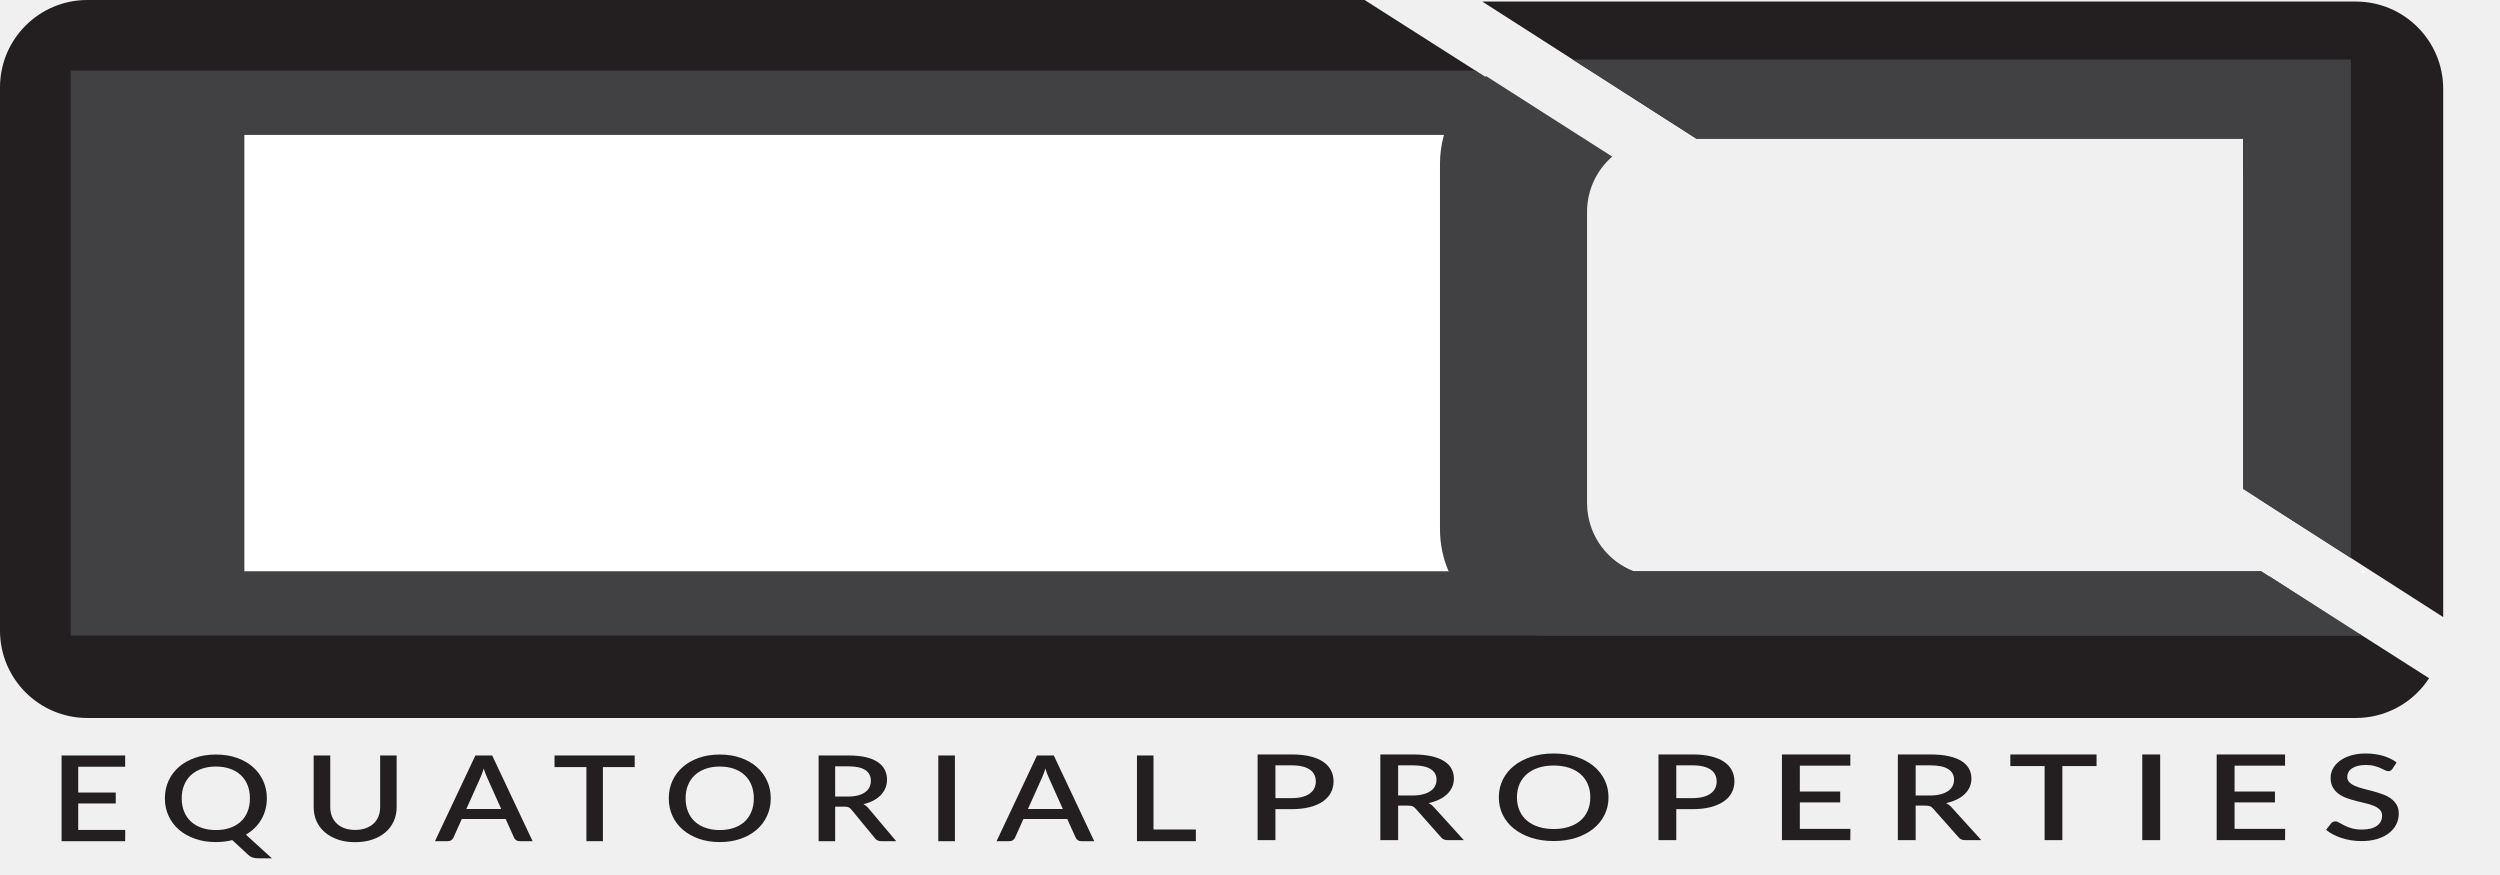
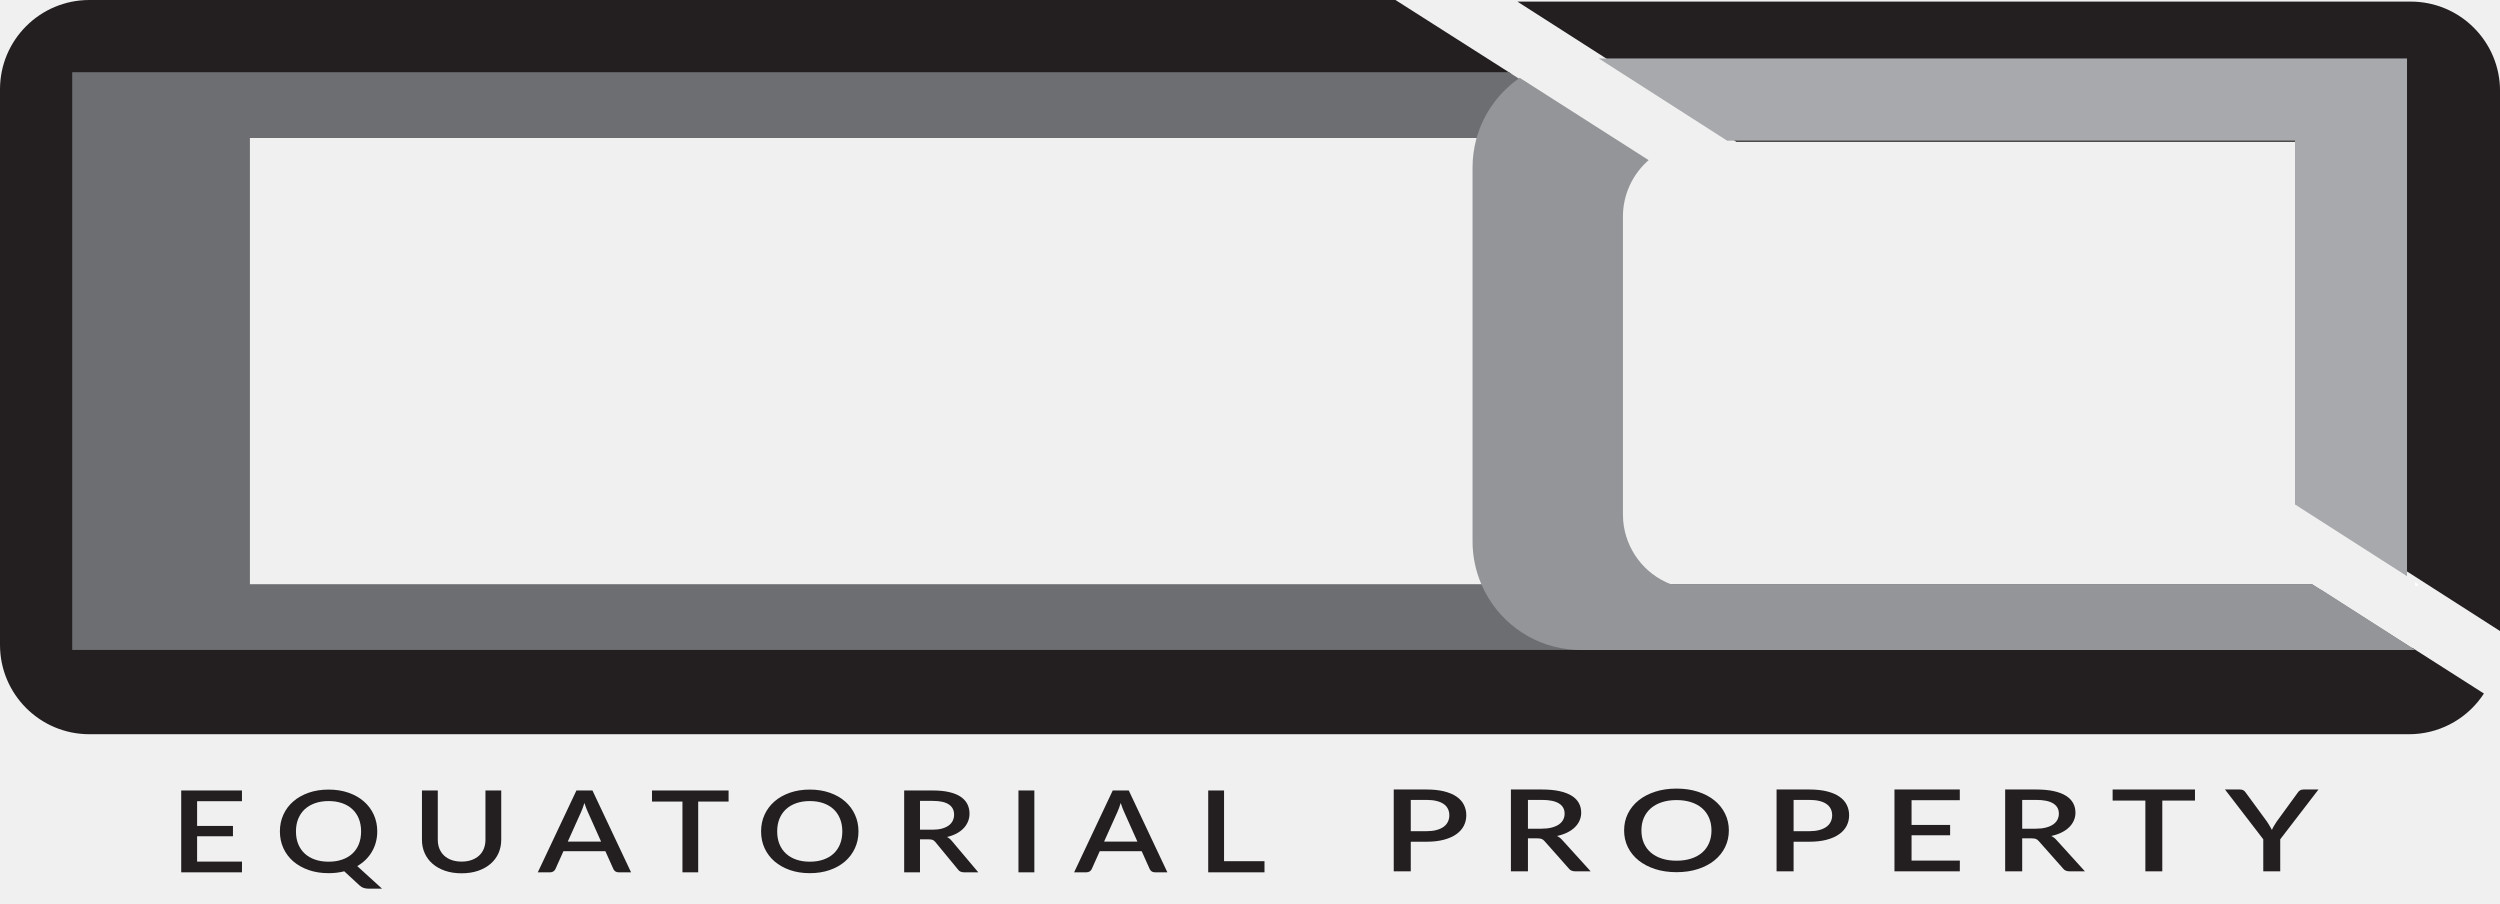
- <svg xmlns="http://www.w3.org/2000/svg" viewBox="0 0 1600.45 559.64">
+ <svg xmlns="http://www.w3.org/2000/svg" viewBox="0 0 1565.07 565.84">
  <defs>
-     <style>.cls-1,.cls-10,.cls-3{fill:#231f20;}.cls-2{fill:#fff;}.cls-10,.cls-3{font-size:76.19px;font-family:Lato-Semibold, Lato;font-weight:600;}.cls-3{letter-spacing:0.2em;}.cls-4{letter-spacing:0.21em;}.cls-5{letter-spacing:0.2em;}.cls-6{letter-spacing:0.14em;}.cls-7{letter-spacing:0.18em;}.cls-8{letter-spacing:0.18em;}.cls-9{letter-spacing:0.21em;}.cls-10{letter-spacing:0.19em;}.cls-11{letter-spacing:0.19em;}.cls-12{letter-spacing:0.2em;}.cls-13{letter-spacing:0.17em;}.cls-14{fill:#414042;}.cls-15{fill:none;}</style>
+     <style>.cls-1,.cls-7{font-size:71.15px;font-family:Lato-Semibold, Lato;font-weight:600;}.cls-1,.cls-12,.cls-7{fill:#231f20;}.cls-1{letter-spacing:0.2em;}.cls-2{letter-spacing:0.21em;}.cls-3{letter-spacing:0.2em;}.cls-4{letter-spacing:0.14em;}.cls-5{letter-spacing:0.18em;}.cls-6{letter-spacing:0.18em;}.cls-7{letter-spacing:0.19em;}.cls-8{letter-spacing:0.19em;}.cls-9{letter-spacing:0.2em;}.cls-10{letter-spacing:0.17em;}.cls-11{letter-spacing:0.15em;}.cls-13{fill:#6d6e71;}.cls-14{fill:#fff;}.cls-15{fill:none;}.cls-16{fill:#939598;}.cls-17{fill:#a7a9ac;}</style>
  </defs>
  <g id="Layer_2" data-name="Layer 2">
    <g id="Layer_1-2" data-name="Layer 1">
-       <path class="cls-1" d="M951.29,49.5l-5.16-3.29-1.57-1L873.6,0H55.93A55.93,55.93,0,0,0,0,55.93V403.71a55.93,55.93,0,0,0,55.93,55.93H1508.14a55.81,55.81,0,0,0,45.26-23.08c.57-.78,1.11-1.58,1.64-2.39l-41.26-26.29-1.49-.95,0,0-.41-.26-1.57-1L1499,398.46l-49.81-31.74-1.52-1-.05,0h-10.55l-.12-.08v.08H1045a46.7,46.7,0,0,1-29.17-39.63.06.06,0,0,1,0,0,45.27,45.27,0,0,1-1.17-10.29V134.35a45.46,45.46,0,0,1,15.76-34.46l-19.62-12.5-1.57-1Z" />
-       <path class="cls-1" d="M1505,357.19l59.09,37.86V56.93A55.93,55.93,0,0,0,1508.14,1H948.93l57.92,37.1L1086,88.77h350V313l10.16,6.51Z" />
-       <path class="cls-2" d="M951.29,49.5l-5.16-3.29H46.21V405.64H1510.26L1499,398.46l-49.81-31.74-1.52-1-.05,0h-10.55l-.12-.08v.08H1045a46.7,46.7,0,0,1-29.17-39.63.06.06,0,0,1,0,0,45.27,45.27,0,0,1-1.17-10.29V134.35a45.46,45.46,0,0,1,15.76-34.46l-19.62-12.5-1.57-1Z" />
-       <text class="cls-3" transform="translate(31.67 538.5) scale(1.19 1)">E<tspan class="cls-4" x="58.85" y="0">Q</tspan>
-         <tspan class="cls-5" x="136.3" y="0">U</tspan>
-         <tspan class="cls-6" x="207.49" y="0">A</tspan>
-         <tspan class="cls-7" x="270.57" y="0">T</tspan>
-         <tspan class="cls-4" x="329.96" y="0">ORIA</tspan>
-         <tspan class="cls-8" x="578.51" y="0">L</tspan>
-         <tspan class="cls-9" x="631.73" y="0"> </tspan>
+       <text class="cls-1" transform="translate(106.21 546.1) scale(1.19 1)">E<tspan class="cls-2" x="54.96" y="0">Q</tspan>
+         <tspan class="cls-3" x="127.29" y="0">U</tspan>
+         <tspan class="cls-4" x="193.78" y="0">A</tspan>
+         <tspan class="cls-5" x="252.69" y="0">T</tspan>
+         <tspan class="cls-2" x="308.15" y="0">ORIA</tspan>
+         <tspan class="cls-6" x="540.28" y="0">L</tspan>
+         <tspan class="cls-2" x="589.98" y="0"> </tspan>
      </text>
-       <text class="cls-10" transform="translate(796.76 537.84) scale(1.28 1)">P<tspan class="cls-11" x="61.37" y="0">R</tspan>
-         <tspan class="cls-12" x="123.95" y="0">OPE</tspan>
-         <tspan class="cls-13" x="320.21" y="0">R</tspan>
-         <tspan class="cls-12" x="381.84" y="0">TIES </tspan>
+       <text class="cls-7" transform="translate(864.74 545.48) scale(1.28 1)">P<tspan class="cls-8" x="57.31" y="0">R</tspan>
+         <tspan class="cls-9" x="115.76" y="0">OPE</tspan>
+         <tspan class="cls-10" x="299.04" y="0">R</tspan>
+         <tspan x="356.61" y="0">T</tspan>
+         <tspan class="cls-11" x="412.85" y="0">Y</tspan>
+         <tspan x="469.13" y="0"> </tspan>
      </text>
-       <path class="cls-14" d="M1435.13,365.72h12.24l49.78,31.74,11.26,7.18,1.57,1,2,1.24v0H45.21V45.21h899.4l5.44,3.47.53.34L988,72.87l21.21,13.52H156.44V365.72H1435.13Z" />
-       <path class="cls-2" d="M1446.1,137.47v182L1435.94,313V111.54A38.21,38.21,0,0,1,1446.1,137.47Z" />
-       <polygon class="cls-2" points="1513.78 365.71 1513.78 366.72 1511.93 366.72 1511.93 364.53 1513.78 365.71" />
+       <path class="cls-12" d="M1555,434.17c-.53.81-1.07,1.61-1.64,2.39a55.81,55.81,0,0,1-45.26,23.08H55.93A55.93,55.93,0,0,1,0,403.71V55.93A55.93,55.93,0,0,1,55.93,0H873.6l71,45.21,1.57,1H46.21V405.64H1510.26l1.57,1,.41.26,0,0,1.49.95Z" />
+       <path class="cls-12" d="M1506,357.19l59.09,37.86V56.93A55.93,55.93,0,0,0,1509.14,1H949.93l57.92,37.1L1087,88.77h350V313l10.16,6.51Z" />
+       <path class="cls-13" d="M1435.14,365.72h12.23l49.78,31.74,11.26,7.18,1.57,1,2,1.24v0H45.21V45.21h899.4l5.44,3.47.53.34L988,72.87l21.21,13.52H156.44V365.72h1278.7Z" />
+       <polygon class="cls-14" points="1513.78 365.71 1513.78 366.72 1511.93 366.72 1511.93 364.53 1513.78 365.71" />
      <polygon class="cls-15" points="1513.78 367.72 1511.93 367.72 1511.93 365.66 1513.78 366.85 1513.78 367.72" />
-       <path class="cls-14" d="M1511.93,406.93H989.73a67.7,67.7,0,0,1-57.94-32.6,66.79,66.79,0,0,1-4.42-8.58,67.93,67.93,0,0,1-5.52-26.91V104.91a68.91,68.91,0,0,1,2.25-17.47c.09-.34.19-.68.28-1a68.21,68.21,0,0,1,25.8-36.84c.24-.18.49-.36.75-.53a5.85,5.85,0,0,1,.48-.34L989.26,72.9l21.15,13.52,1.6,1,20.09,12.84A46.76,46.76,0,0,0,1016,135.67V322c0,1.38.06,2.74.17,4.09a.06.06,0,0,0,0,0A46.85,46.85,0,0,0,1046,365.75h401.31v-.08l.12.08,5.18,3.31h.39l57,36.61Z" />
-       <polygon class="cls-14" points="1504.98 357.19 1504.98 38.1 1006.85 38.1 1085.95 88.77 1435.94 88.77 1435.94 111.54 1435.94 312.97 1446.1 319.48 1504.98 357.19" />
+       <path class="cls-16" d="M1511.93,406.93H989.73a67.7,67.7,0,0,1-57.94-32.6,66.79,66.79,0,0,1-4.42-8.58,67.93,67.93,0,0,1-5.52-26.91V104.91a68.91,68.91,0,0,1,2.25-17.47c.1-.34.19-.68.28-1a68.21,68.21,0,0,1,25.8-36.84c.25-.18.49-.36.75-.53a5.85,5.85,0,0,1,.48-.34L989.26,72.9l21.15,13.52,1.6,1,20.09,12.84A46.76,46.76,0,0,0,1016,135.67V322c0,1.38.06,2.74.17,4.09a.06.06,0,0,0,0,0A46.85,46.85,0,0,0,1046,365.75h401.31v-.08l.12.08,5.18,3.31h.39l57,36.61Z" />
+       <polygon class="cls-17" points="1506.86 360.71 1506.86 36.58 1000.85 36.58 1081.2 88.05 1436.72 88.05 1436.72 111.18 1436.72 315.79 1447.05 322.41 1506.86 360.71" />
      <line class="cls-15" x1="1564.07" y1="395.05" x2="1504.98" y2="357.19" />
    </g>
  </g>
</svg>
